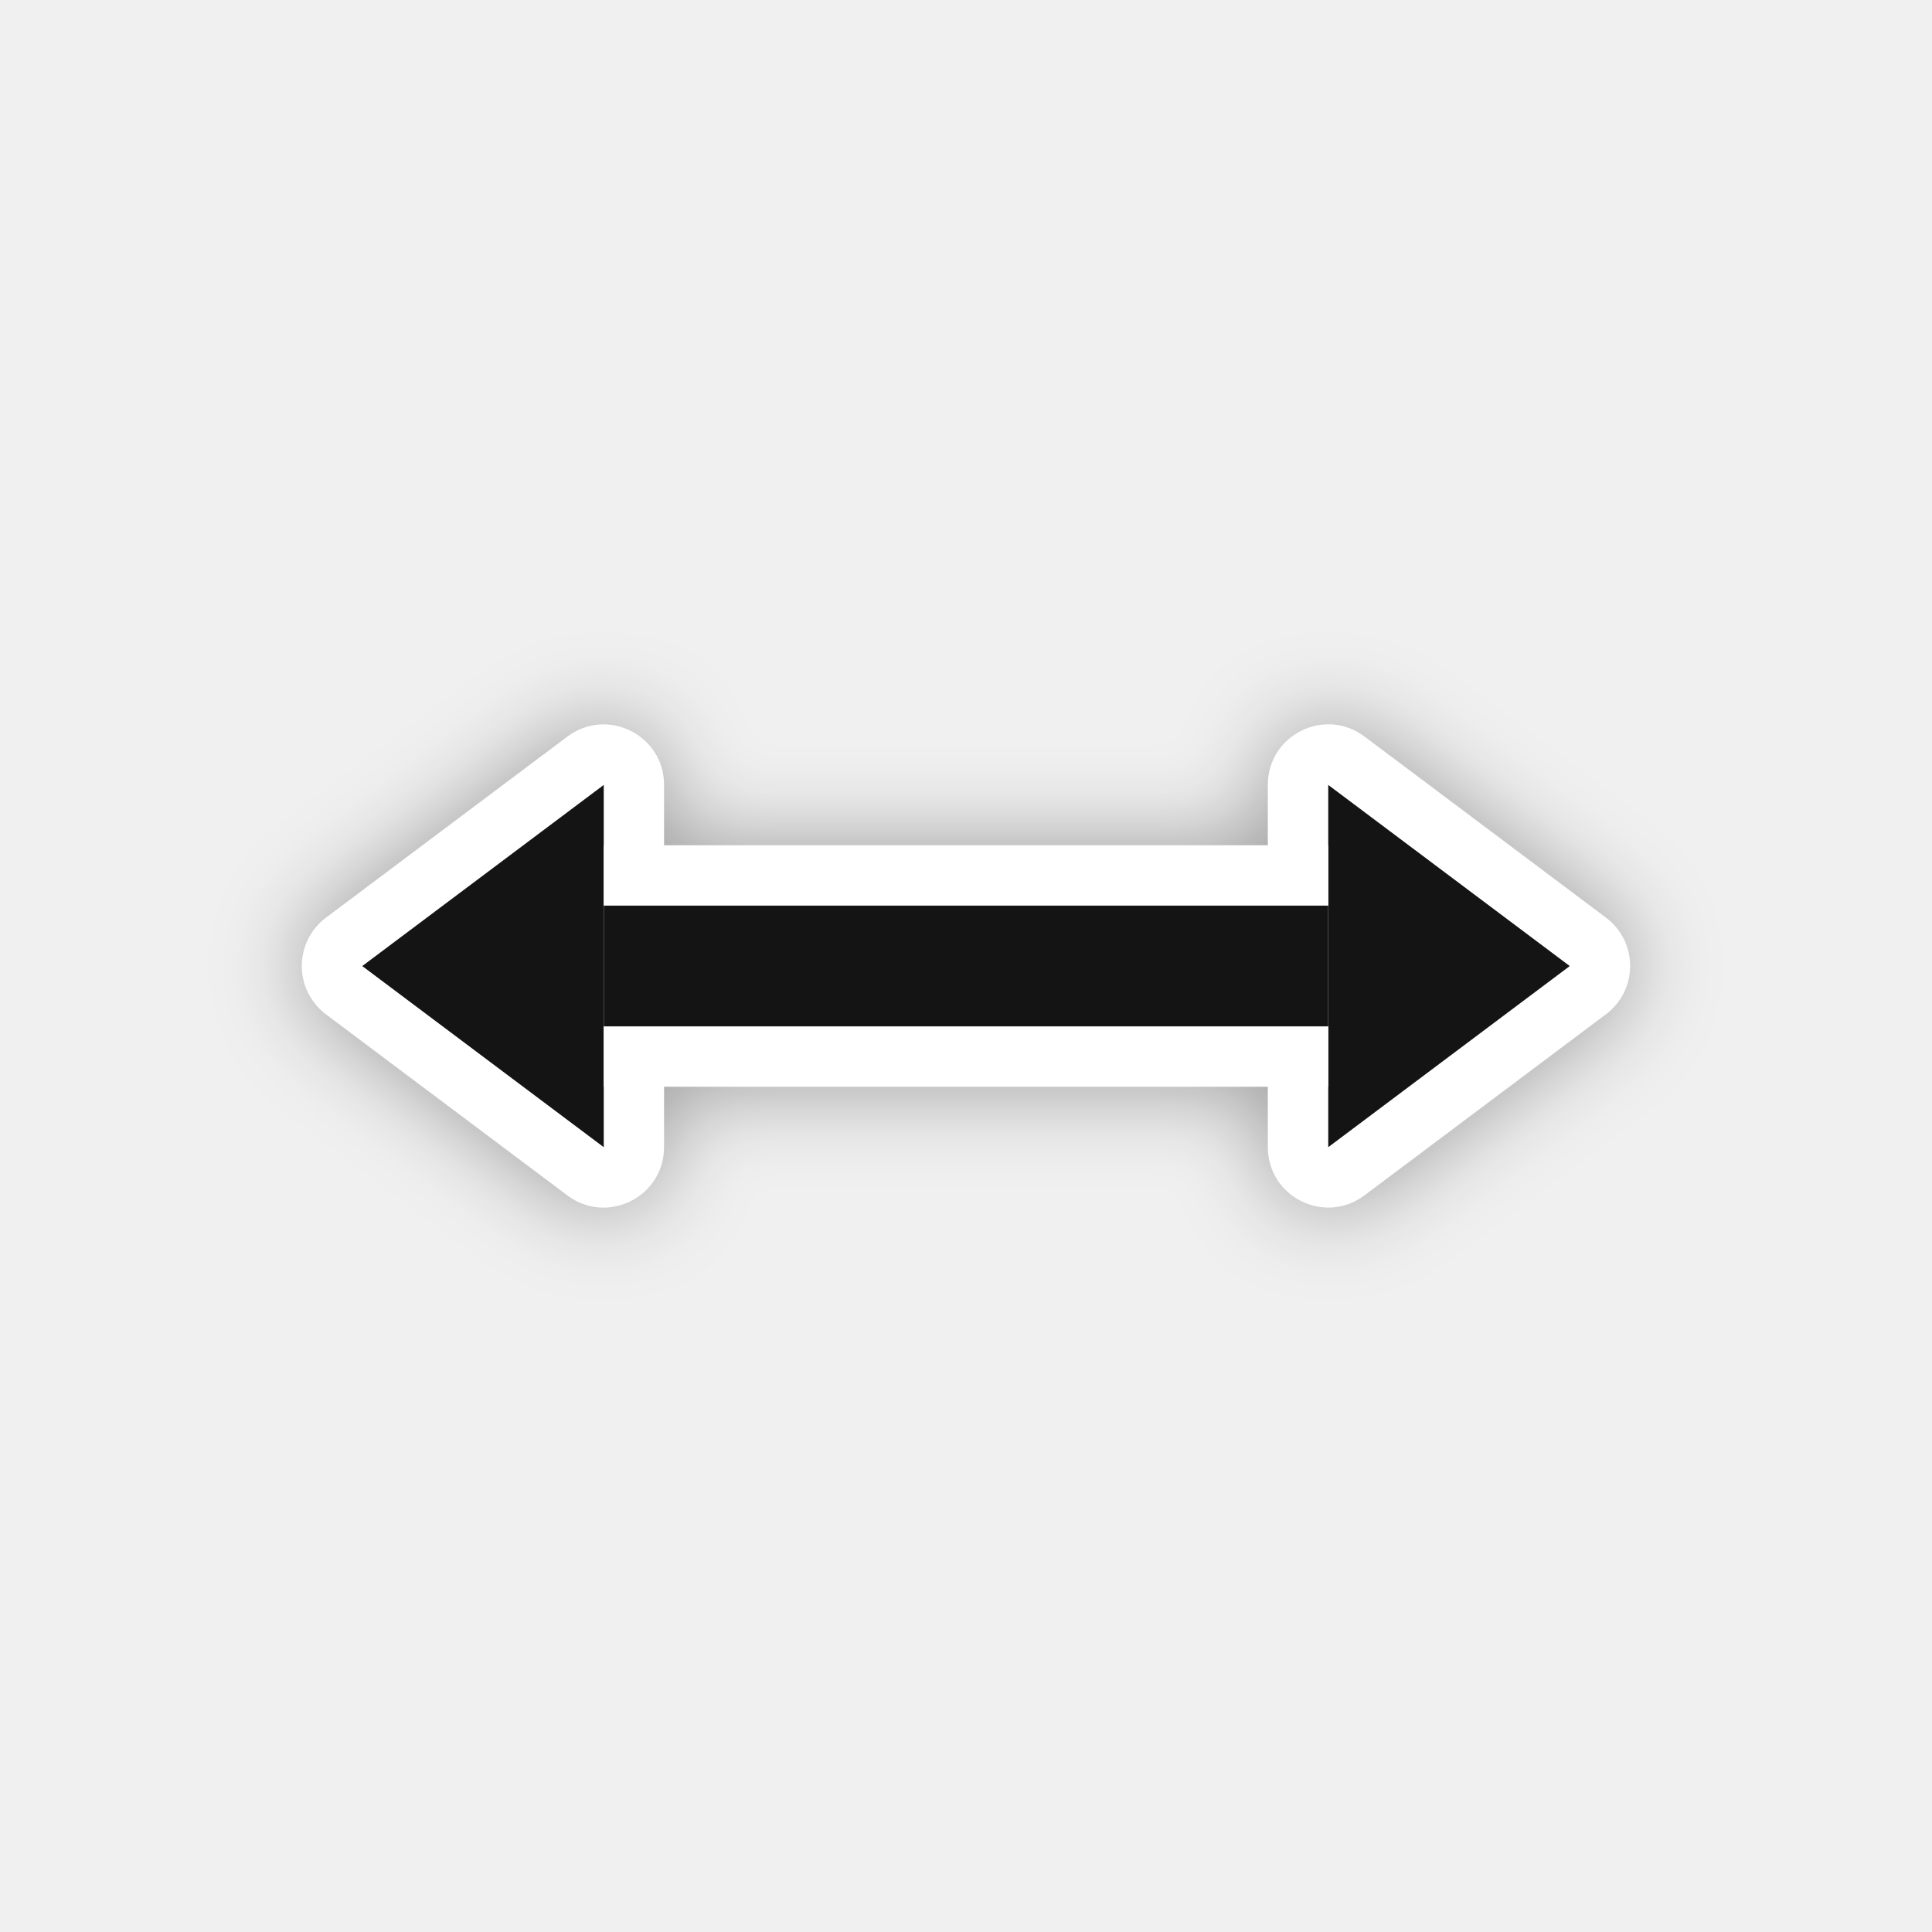
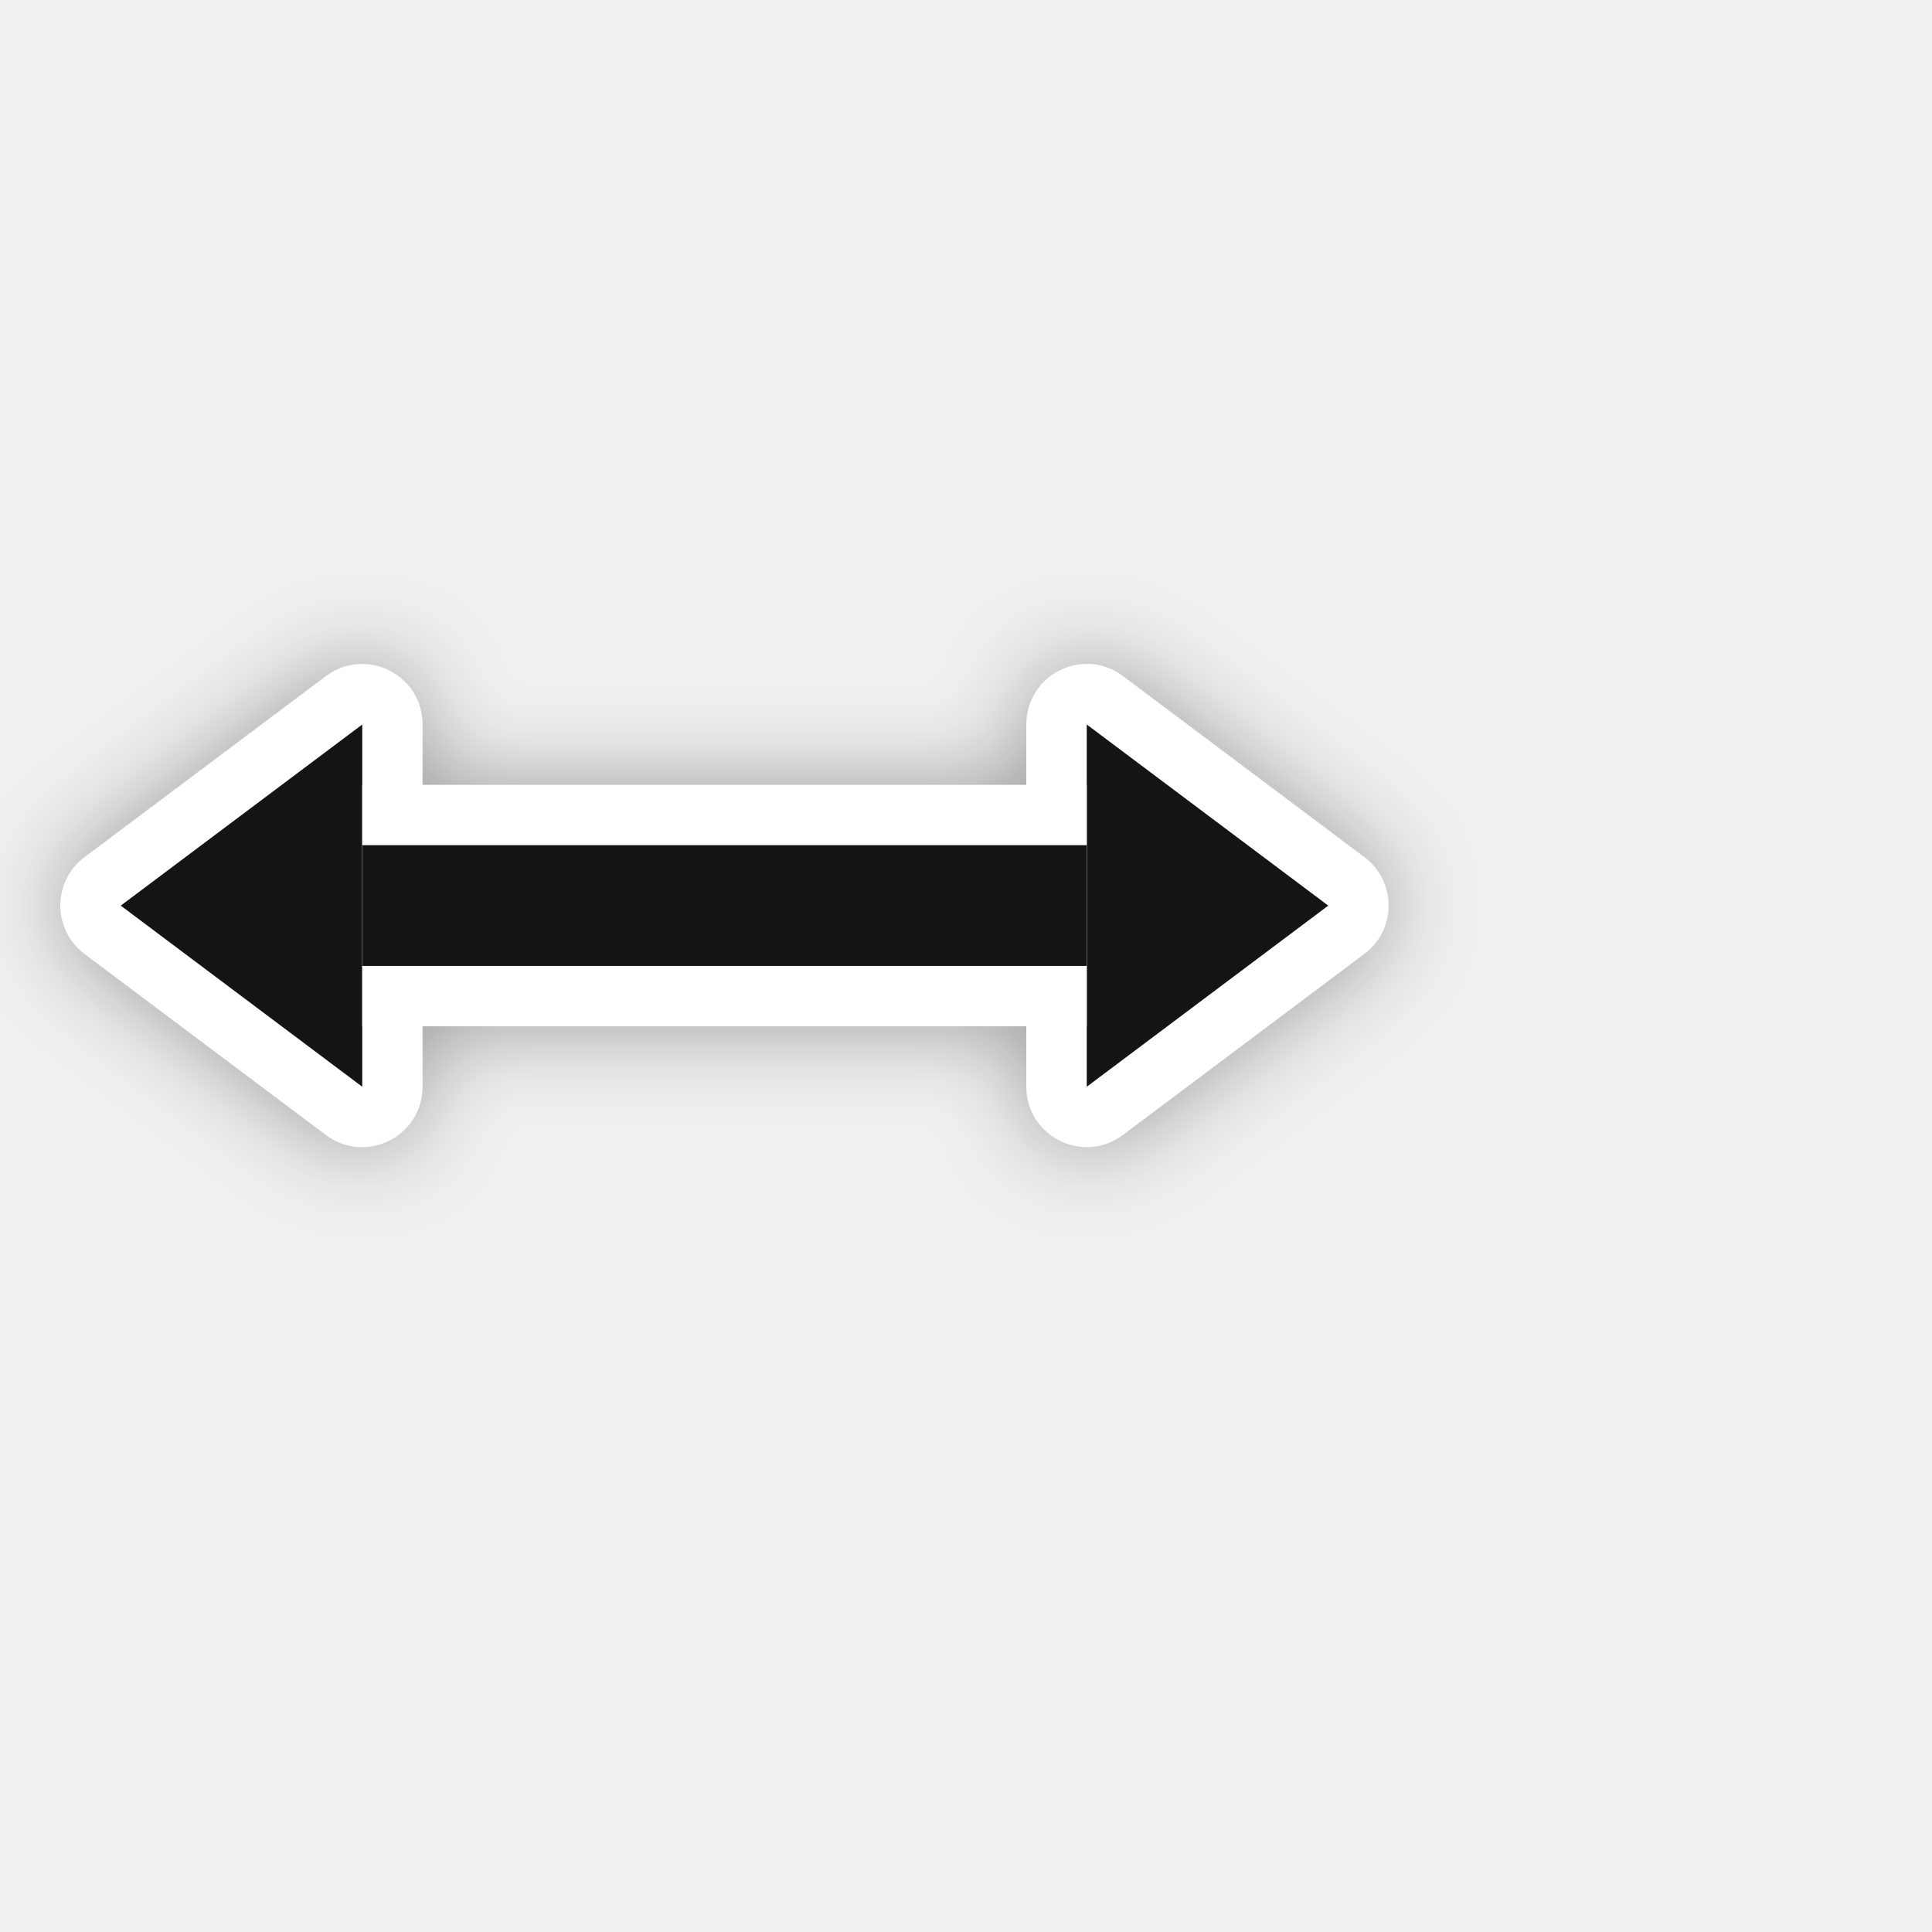
<svg xmlns="http://www.w3.org/2000/svg" width="32" height="32" version="1.1" viewBox="0 0 32 32">
  <defs>
    <filter id="filter1146" x="-.225" y="-.082" width="1.45" height="1.164" color-interpolation-filters="sRGB">
      <feGaussianBlur stdDeviation="0.75" />
    </filter>
  </defs>
-   <g transform="translate(28.203 -17.492)">
+   <g transform="translate(24.203,-18.493)">
    <g transform="rotate(-90,-14.451,14.898)" filter="url(#filter1146)" opacity=".35">
      <path d="m-33.018 6.145c-0.325-0.009-0.633 0.14-0.828 0.4l-3 4c-0.494 0.659-0.023 1.6 0.801 1.6h6c0.824 2.26e-4 1.295-0.94 0.801-1.6l-3-4c-0.183-0.245-0.468-0.392-0.773-0.4zm-0.027 2.668 1 1.332h-2zm-2.999 13.332c-0.824-2.27e-4 -1.295 0.94-0.801 1.6l3 4c0.4 0.535 1.202 0.535 1.602 0l3-4c0.494-0.659 0.023-1.6-0.801-1.6zm2 2h2l-1 1.332z" color="#000000" color-rendering="auto" dominant-baseline="auto" image-rendering="auto" shape-rendering="auto" solid-color="#000000" style="font-feature-settings:normal;font-variant-alternates:normal;font-variant-caps:normal;font-variant-ligatures:normal;font-variant-numeric:normal;font-variant-position:normal;isolation:auto;mix-blend-mode:normal;shape-padding:0;text-decoration-color:#000000;text-decoration-line:none;text-decoration-style:solid;text-indent:0;text-orientation:mixed;text-transform:none;white-space:normal" />
      <path d="m-33.046 7.146-3 4h6zm-3 16 3 4 3-4z" stroke-width="1.414" />
      <rect transform="rotate(-90)" x="-23.146" y="-35.045" width="12" height="4" ry="0" />
      <rect transform="rotate(-90)" x="-23.146" y="-34.045" width="12" height="2" ry="0" />
    </g>
-     <g>
-       <path d="m-23.204 33.465c-0.009 0.325 0.14 0.633 0.4 0.828l4 3c0.659 0.494 1.6 0.023 1.6-0.801v-6c2.26e-4 -0.824-0.94-1.295-1.6-0.801l-4 3c-0.245 0.183-0.392 0.468-0.4 0.773zm2.668 0.027 1.332-1v2zm13.332 2.999c-2.27e-4 0.824 0.94 1.295 1.6 0.801l4-3c0.535-0.4 0.535-1.202 0-1.602l-4-3c-0.659-0.494-1.6-0.023-1.6 0.801zm2-2v-2l1.332 1z" color="#000000" color-rendering="auto" dominant-baseline="auto" fill="#fff" image-rendering="auto" shape-rendering="auto" solid-color="#000000" style="font-feature-settings:normal;font-variant-alternates:normal;font-variant-caps:normal;font-variant-ligatures:normal;font-variant-numeric:normal;font-variant-position:normal;isolation:auto;mix-blend-mode:normal;shape-padding:0;text-decoration-color:#000000;text-decoration-line:none;text-decoration-style:solid;text-indent:0;text-orientation:mixed;text-transform:none;white-space:normal" />
-       <path d="m-22.203 33.493 4 3v-6zm16 3 4-3-4-3z" fill="#141414" stroke-width="1.414" />
-       <rect transform="scale(-1)" x="6.203" y="-35.492" width="12" height="4" ry="0" fill="#fff" />
-       <rect transform="scale(-1)" x="6.203" y="-34.492" width="12" height="2" ry="0" fill="#141414" />
-     </g>
+     <path d="m-23.204 33.465c-0.009 0.325 0.14 0.633 0.4 0.828l4 3c0.659 0.494 1.6 0.023 1.6-0.801v-6c2.26e-4 -0.824-0.94-1.295-1.6-0.801l-4 3c-0.245 0.183-0.392 0.468-0.4 0.773zm2.668 0.027 1.332-1v2zm13.332 2.999c-2.27e-4 0.824 0.94 1.295 1.6 0.801l4-3c0.535-0.4 0.535-1.202 0-1.602l-4-3c-0.659-0.494-1.6-0.023-1.6 0.801zm2-2v-2l1.332 1z" color="#000000" color-rendering="auto" dominant-baseline="auto" fill="#fff" image-rendering="auto" shape-rendering="auto" solid-color="#000000" style="font-feature-settings:normal;font-variant-alternates:normal;font-variant-caps:normal;font-variant-ligatures:normal;font-variant-numeric:normal;font-variant-position:normal;isolation:auto;mix-blend-mode:normal;shape-padding:0;text-decoration-color:#000000;text-decoration-line:none;text-decoration-style:solid;text-indent:0;text-orientation:mixed;text-transform:none;white-space:normal" />
+     <path d="m-22.203 33.493 4 3v-6zm16 3 4-3-4-3z" fill="#141414" stroke-width="1.414" />
+     <rect transform="scale(-1)" x="6.203" y="-35.492" width="12" height="4" ry="0" fill="#fff" />
+     <rect transform="scale(-1)" x="6.203" y="-34.492" width="12" height="2" ry="0" fill="#141414" />
  </g>
</svg>
